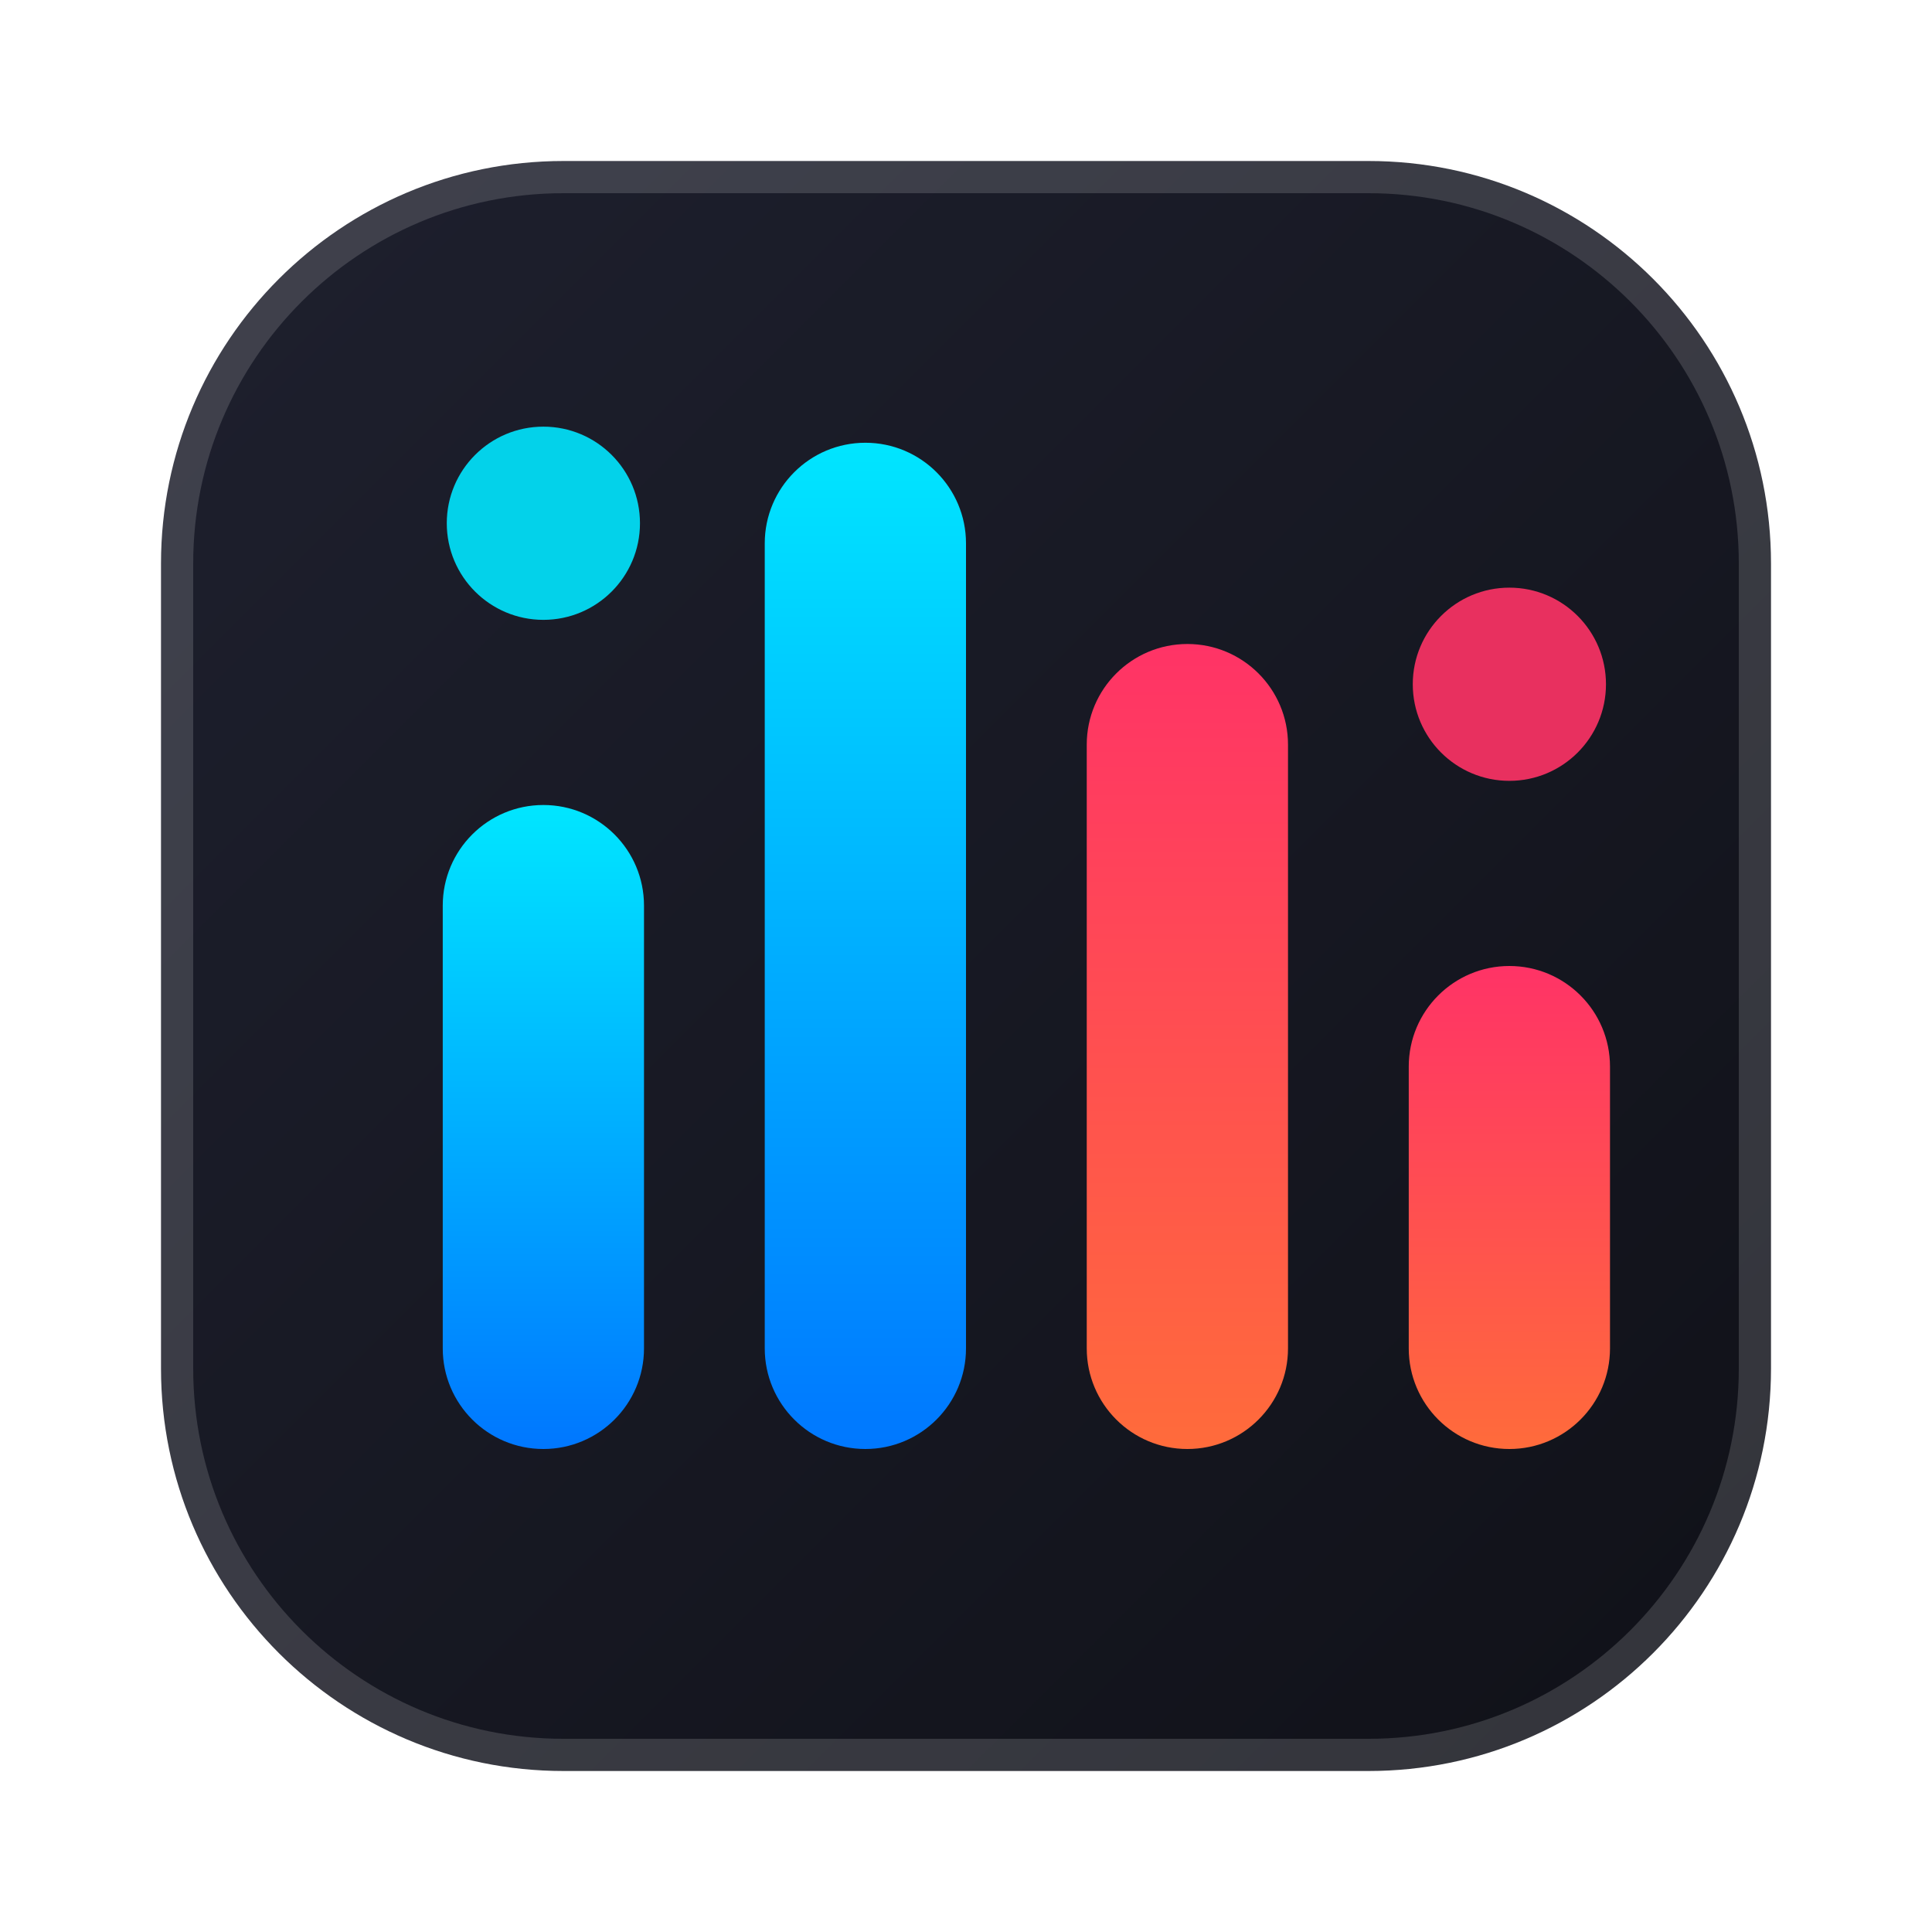
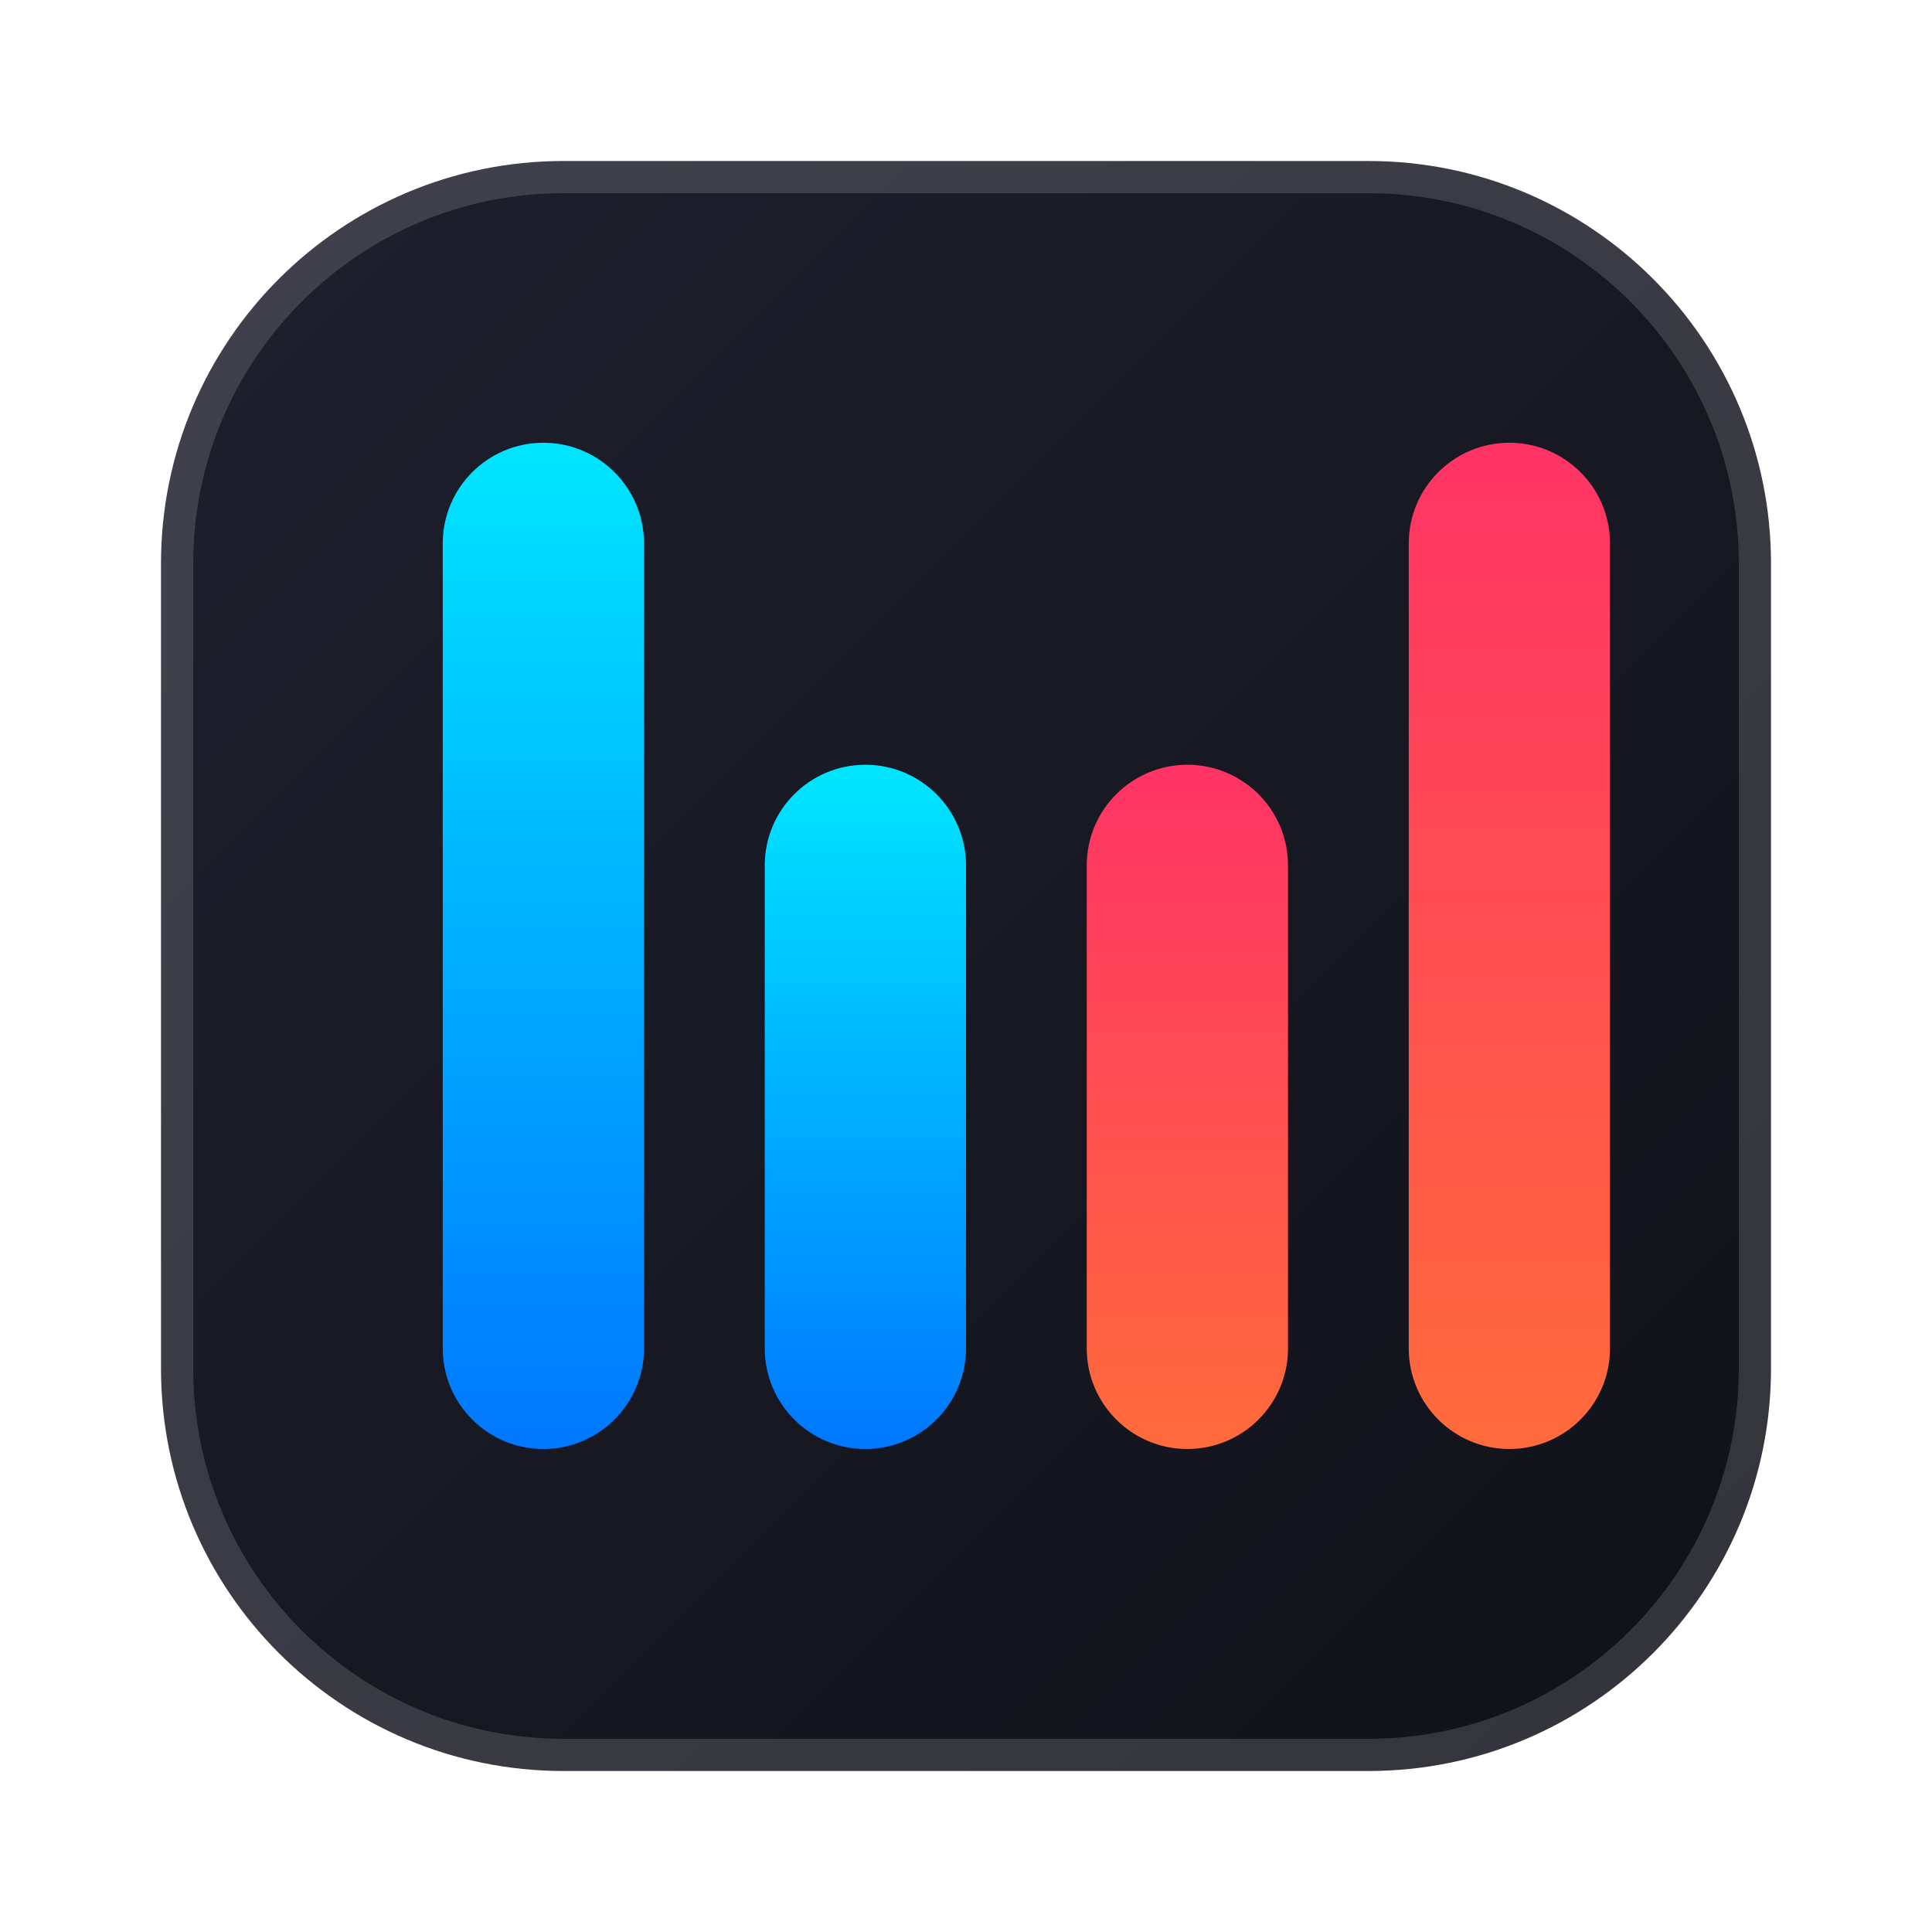
<svg xmlns="http://www.w3.org/2000/svg" viewBox="0 0 24 24" fill="none">
  <defs>
    <linearGradient id="mg-logo-bg" x1="2" y1="2" x2="22" y2="22" gradientUnits="userSpaceOnUse">
      <stop offset="0%" stop-color="#1e202e" />
      <stop offset="100%" stop-color="#101118" />
    </linearGradient>
    <linearGradient id="mg-bar-grad1" x1="0" y1="0" x2="0" y2="1">
      <stop offset="0%" stop-color="#00e6ff" />
      <stop offset="100%" stop-color="#0077ff" />
    </linearGradient>
    <linearGradient id="mg-bar-grad2" x1="0" y1="0" x2="0" y2="1">
      <stop offset="0%" stop-color="#ff3366" />
      <stop offset="100%" stop-color="#ff6b3b" />
    </linearGradient>
  </defs>
  <rect x="2" y="2" width="20" height="20" rx="5" fill="url(#mg-logo-bg)" stroke="rgba(255,255,255,0.15)" stroke-width="0.8" />
-   <rect x="5.5" y="10" width="2.5" height="8" rx="1.25" fill="url(#mg-bar-grad1)" />
-   <rect x="9.5" y="5.5" width="2.5" height="12.5" rx="1.25" fill="url(#mg-bar-grad1)" />
-   <rect x="13.5" y="8" width="2.5" height="10" rx="1.25" fill="url(#mg-bar-grad2)" />
-   <rect x="17.5" y="12" width="2.5" height="6" rx="1.25" fill="url(#mg-bar-grad2)" />
-   <circle cx="6.75" cy="6.5" r="1.2" fill="#00e6ff" opacity="0.9" />
-   <circle cx="18.75" cy="8.5" r="1.2" fill="#ff3366" opacity="0.9" />
+   <rect x="5.5" y="5.5" width="2.5" height="12.5" rx="1.25" fill="url(#mg-bar-grad1)" />
+   <rect x="9.5" y="9.5" width="2.5" height="8.5" rx="1.25" fill="url(#mg-bar-grad1)" />
+   <rect x="13.5" y="9.5" width="2.5" height="8.5" rx="1.25" fill="url(#mg-bar-grad2)" />
+   <rect x="17.5" y="5.5" width="2.5" height="12.5" rx="1.25" fill="url(#mg-bar-grad2)" />
</svg>
